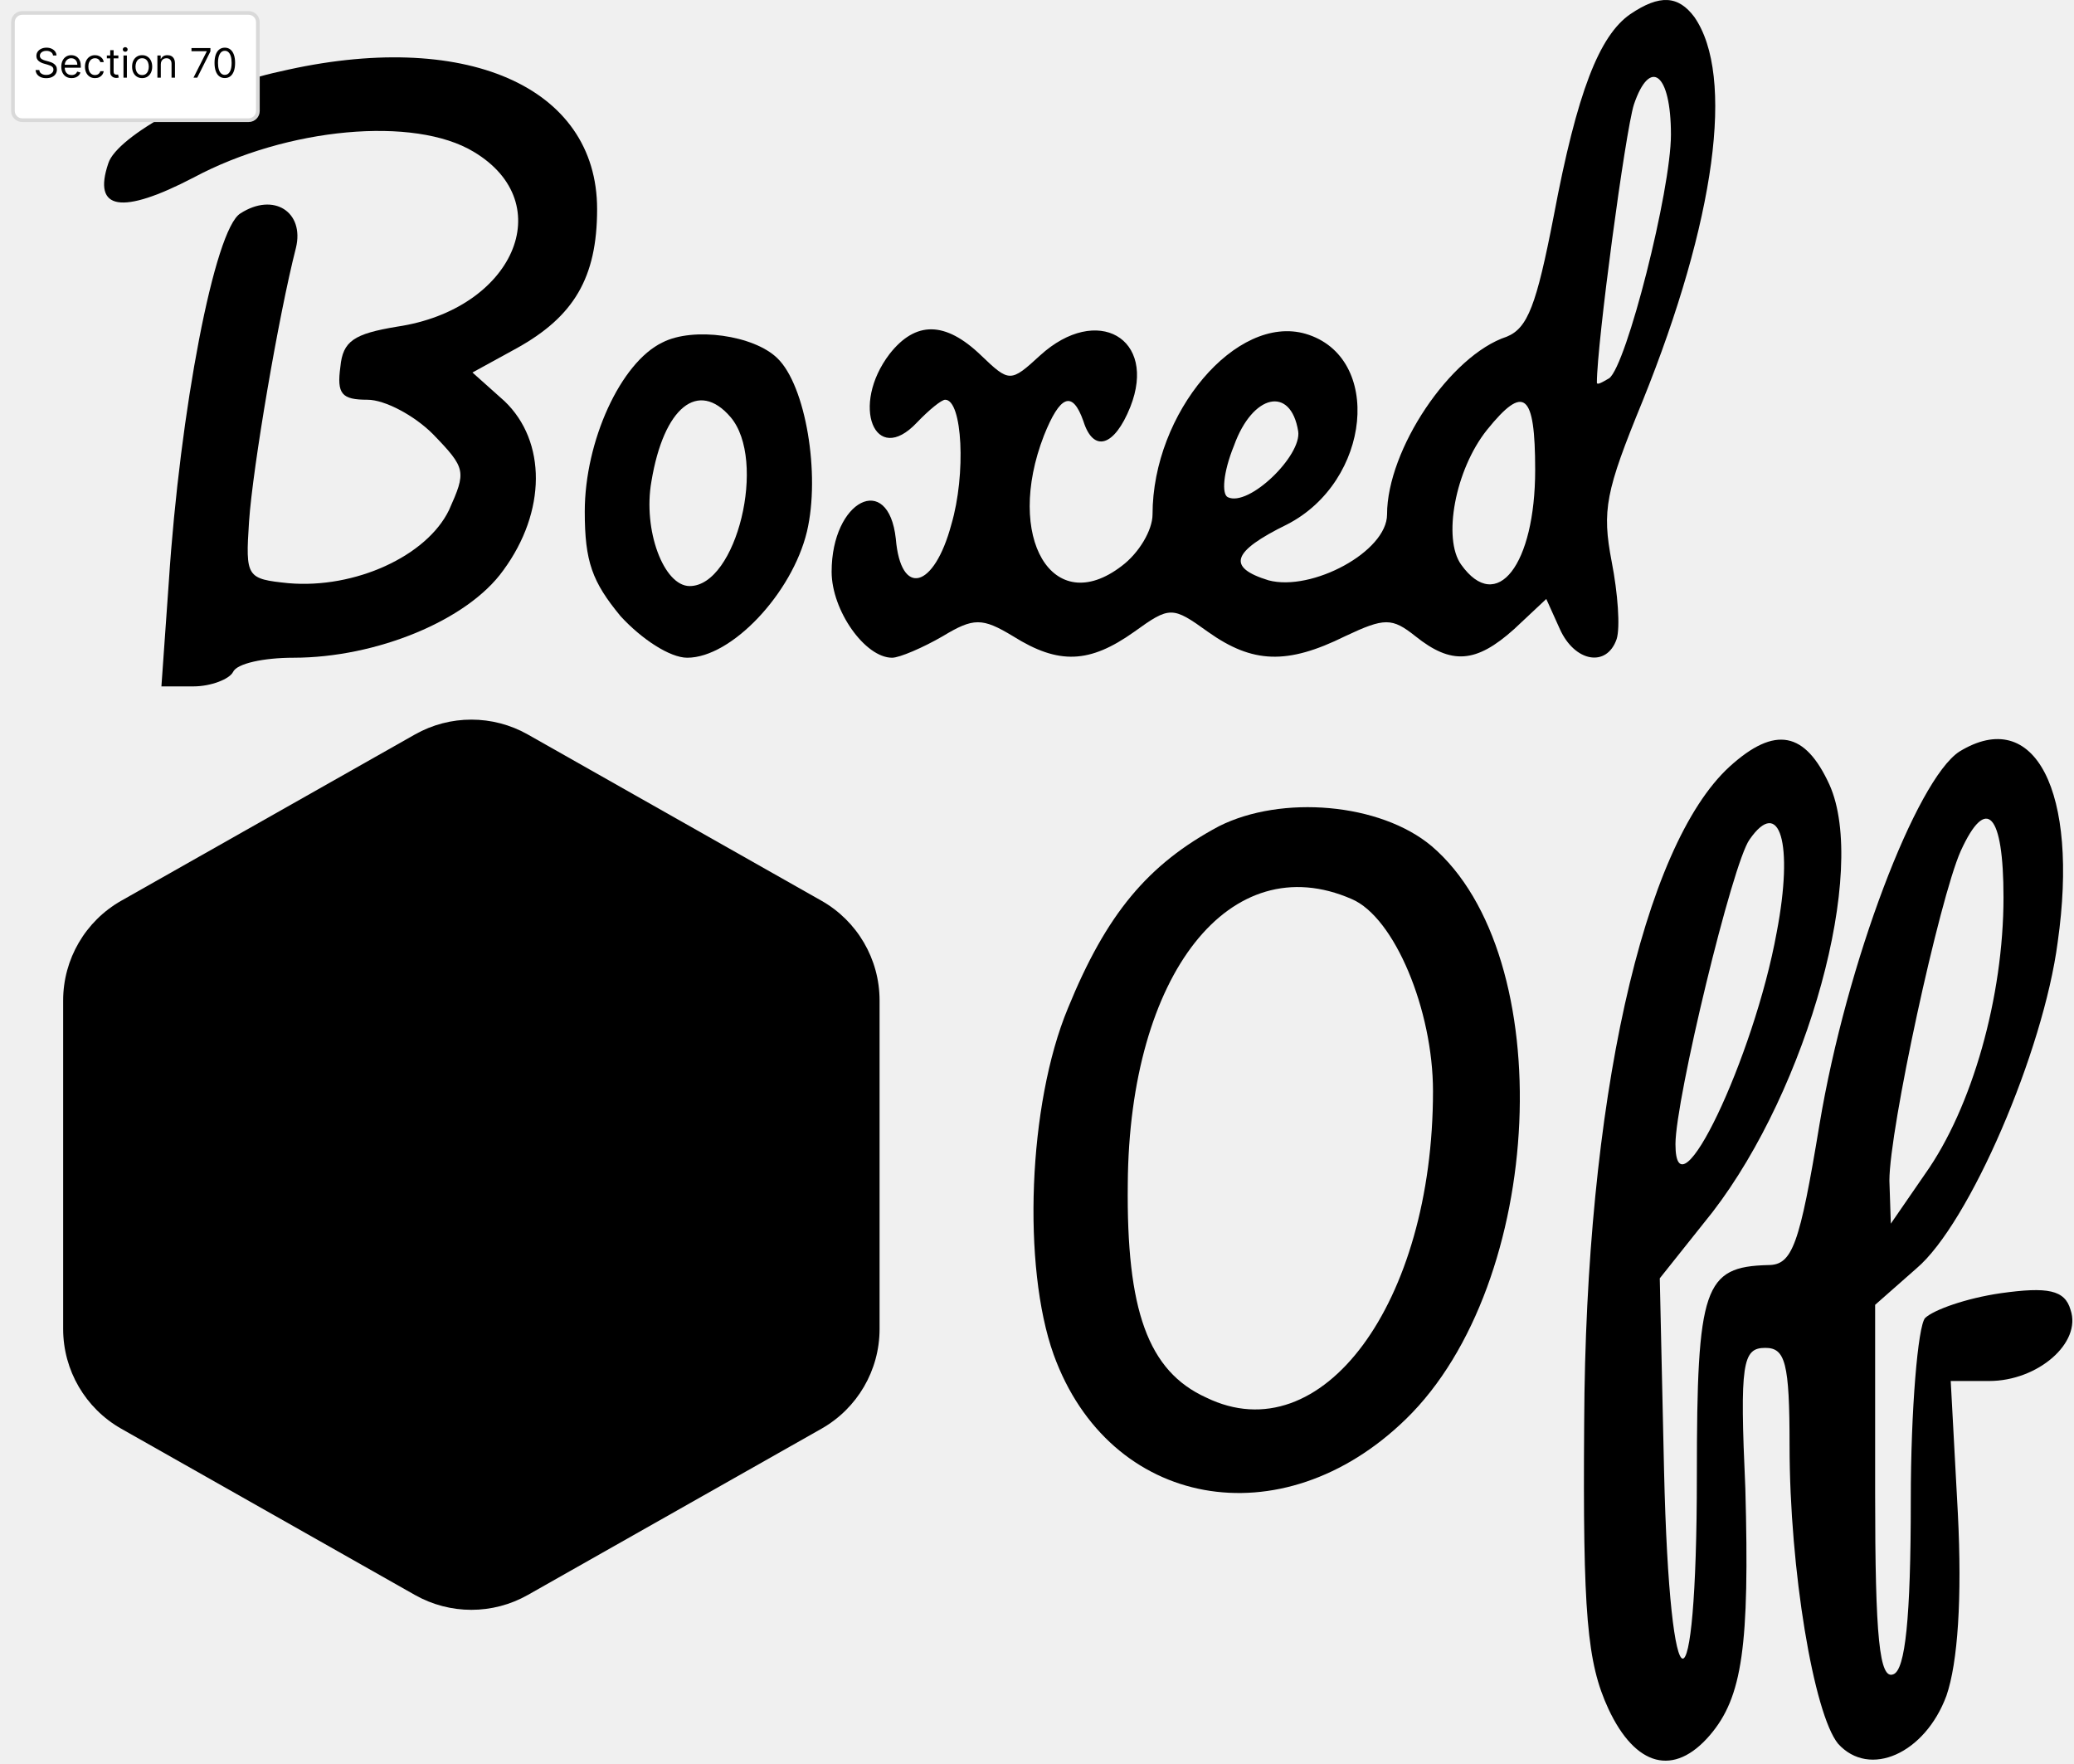
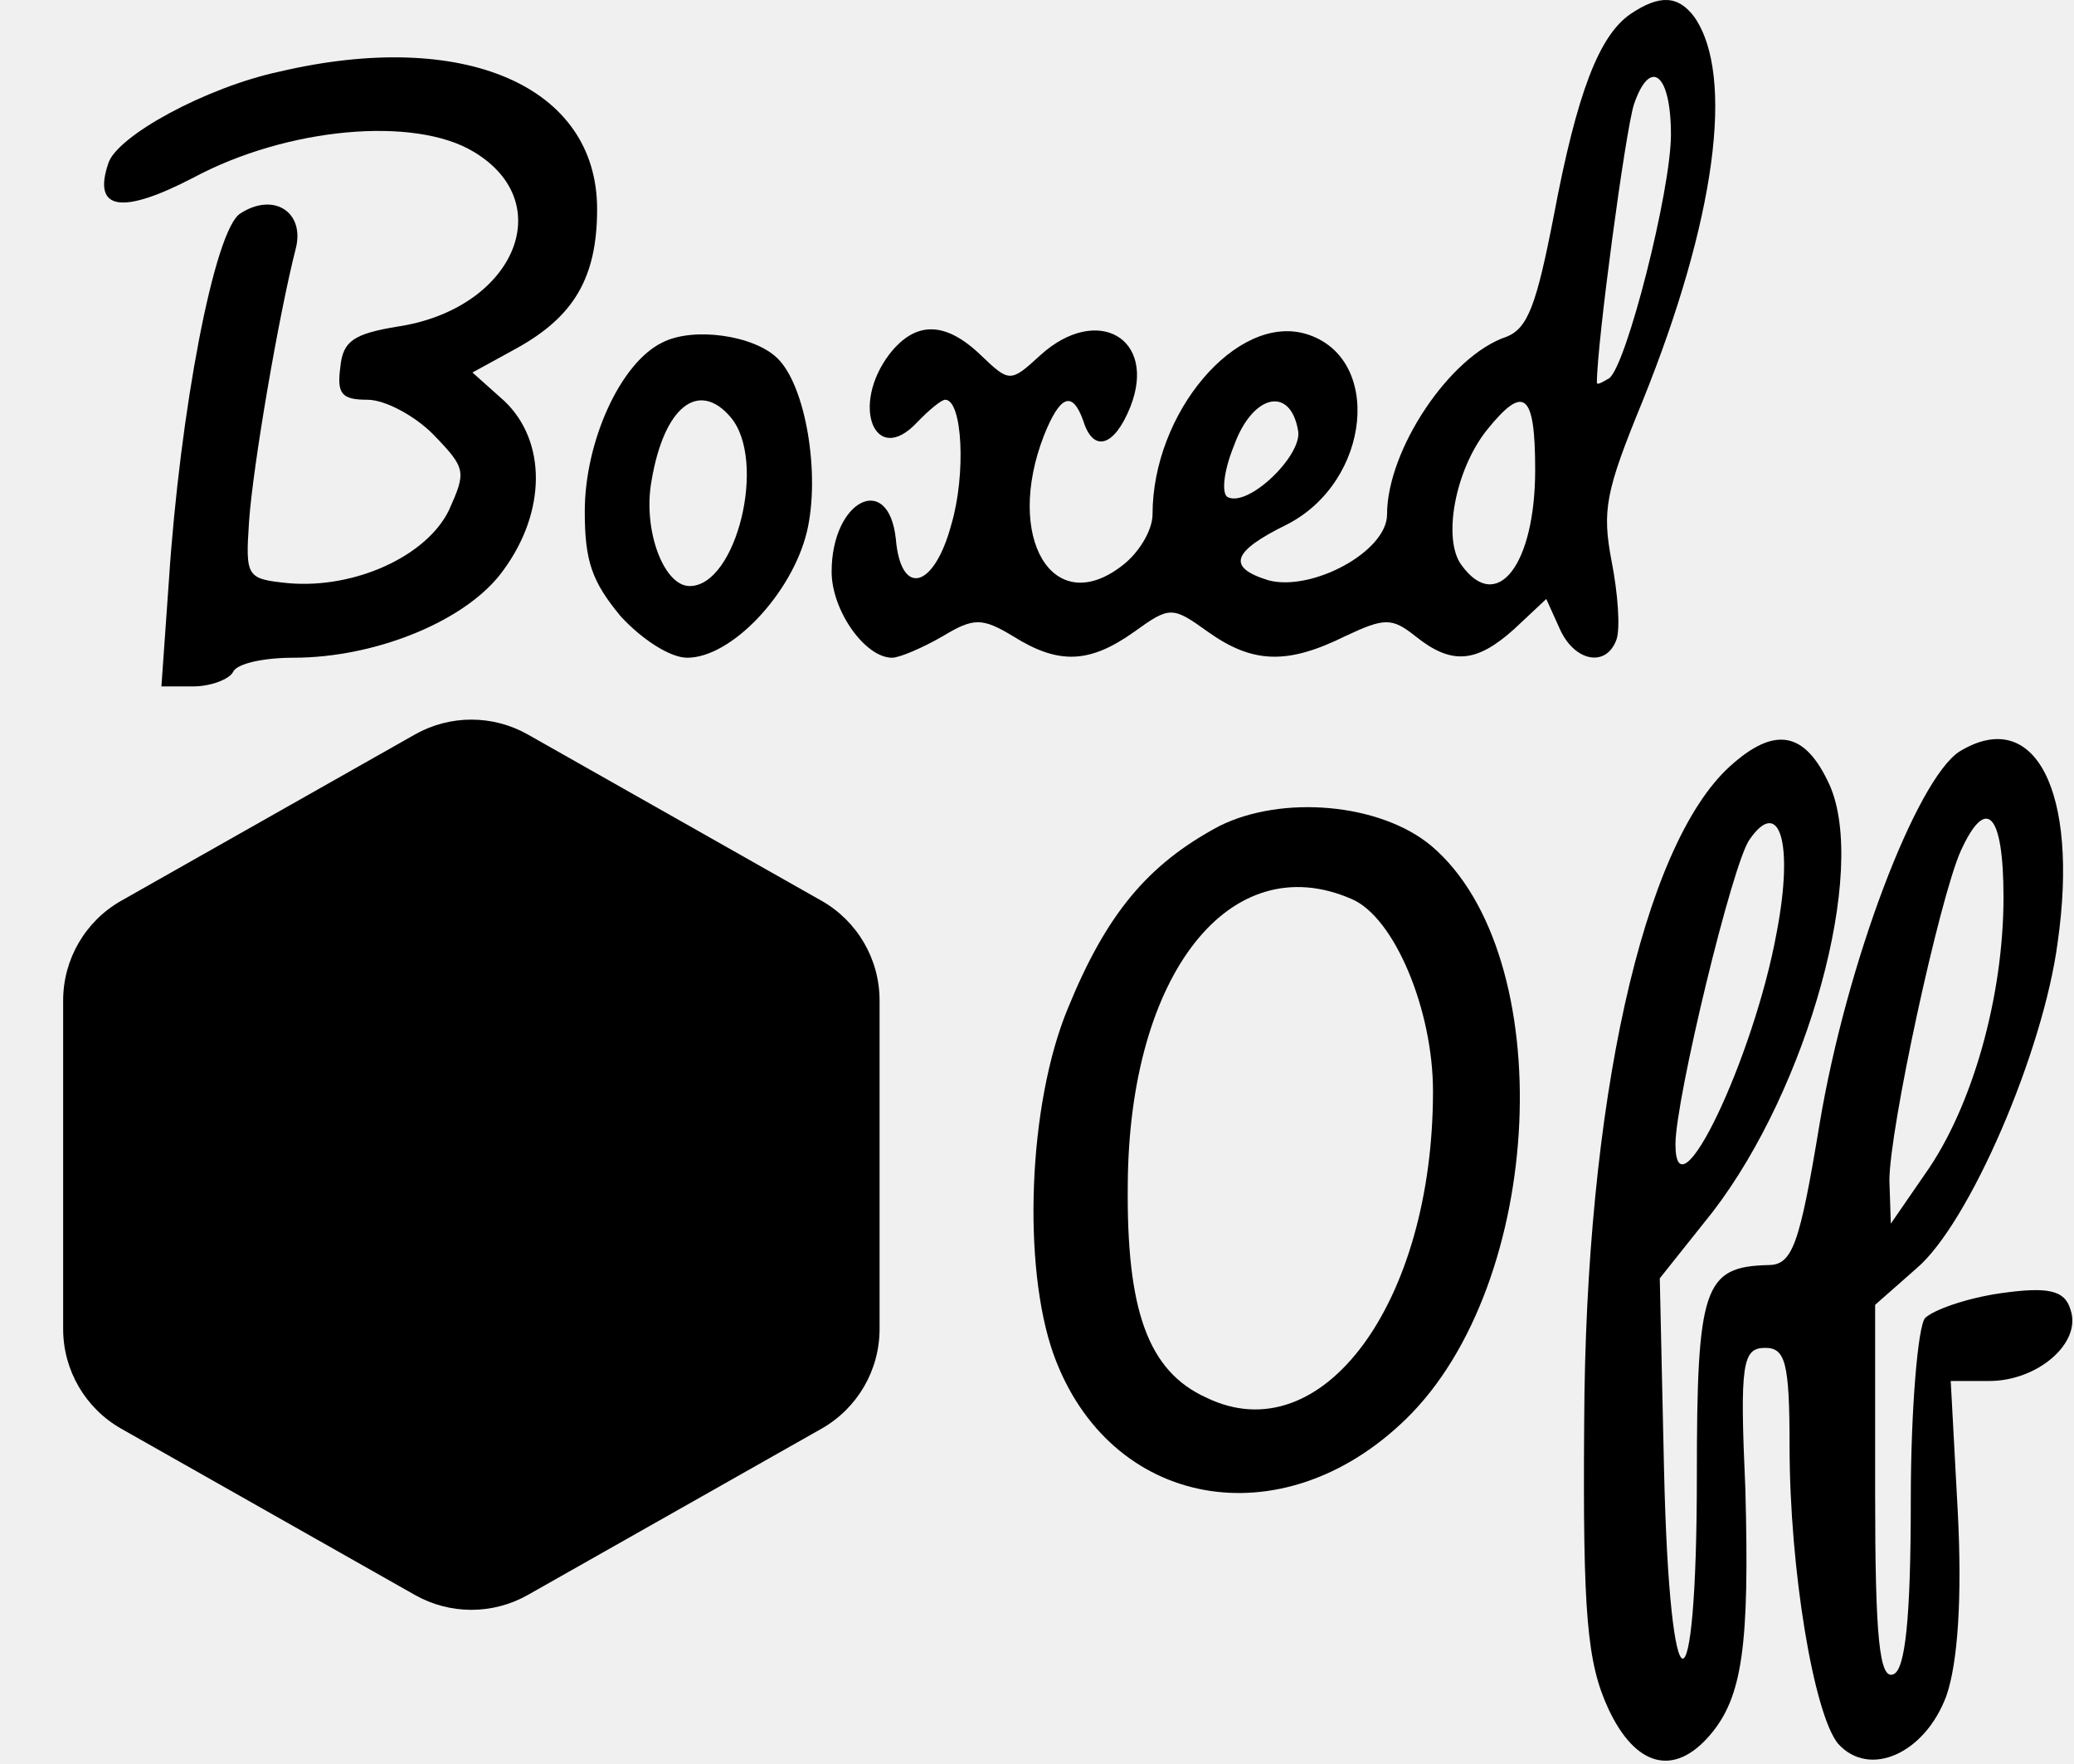
<svg xmlns="http://www.w3.org/2000/svg" width="561" height="477" viewBox="0 0 561 477" fill="none">
  <path d="M467.859 207.314C444.326 228.814 428.894 298.241 428.508 384.689C428.122 436.648 429.28 449.637 435.067 462.179C442.397 477.856 452.813 480.543 462.458 469.345C471.331 459.043 473.26 445.158 472.102 402.606C470.559 368.564 471.331 364.533 477.504 364.533C482.905 364.533 484.062 368.564 484.062 390.96C484.062 424.554 490.62 463.522 497.179 471.585C505.666 480.991 520.712 474.272 526.499 458.595C529.585 449.637 530.743 432.168 529.585 409.325L527.656 373.491H538.073C551.189 373.491 563.149 363.189 560.063 354.231C558.519 348.856 553.89 347.96 541.159 349.752C531.9 351.096 523.027 354.231 520.712 356.471C518.783 358.71 516.854 381.106 516.854 405.741C516.854 437.991 515.311 451.429 512.225 452.772C508.367 454.564 507.209 442.918 507.209 403.95V352.887L518.397 343.033C532.672 330.939 552.733 284.356 556.591 254.794C562.377 214.033 550.418 190.742 529.971 203.283C518.397 210.898 499.494 260.169 492.164 304.064C486.762 336.762 484.834 342.137 478.275 342.137C460.915 342.585 458.986 347.96 458.986 399.023C458.986 465.762 451.656 464.866 450.112 397.679L448.955 345.721L463.229 327.804C489.077 294.21 505.28 235.533 494.864 212.242C488.306 197.908 480.204 196.117 467.859 207.314ZM480.59 252.106C474.417 286.148 453.199 330.491 453.199 309.439C453.199 297.346 468.63 233.294 473.26 227.023C481.361 215.377 485.219 227.919 480.59 252.106ZM541.931 242.7C541.931 269.575 533.443 299.585 520.712 317.502L511.453 330.939L511.067 319.293C511.067 305.408 524.57 243.148 530.357 230.158C537.301 214.929 541.931 219.856 541.931 242.7Z" fill="black" />
  <path d="M329.745 223.44C310.456 233.742 299.268 247.18 288.851 272.711C278.049 298.69 276.506 342.586 284.993 366.325C300.039 407.981 346.72 416.492 380.284 383.794C418.091 347.065 421.949 258.377 387.228 228.815C373.34 217.169 346.72 214.93 329.745 223.44ZM365.624 243.148C377.197 248.075 387.614 273.159 387.614 295.107C387.614 352.44 357.522 393.2 326.273 377.971C310.456 370.804 304.669 354.232 305.055 320.19C305.44 263.305 332.832 228.815 365.624 243.148Z" fill="black" />
  <path d="M440.958 3.839C432.612 9.653 426.602 24.771 420.259 58.494C415.585 82.527 413.248 88.729 407.572 91.055C392.214 96.094 375.187 121.677 375.187 139.12C375.187 149.199 354.822 160.052 343.136 156.951C331.785 153.462 333.121 149.199 348.144 141.834C370.847 130.205 374.186 96.481 353.152 90.279C334.456 84.853 311.753 111.599 311.753 139.12C311.753 143.384 308.081 149.586 303.407 153.075C284.711 167.417 271.69 145.322 282.374 117.801C286.714 106.947 290.052 105.397 293.057 113.925C295.728 122.452 301.404 120.902 305.744 110.048C313.089 91.442 296.73 82.139 281.372 96.094C273.359 103.459 273.025 103.459 265.347 96.094C255.665 86.791 247.652 86.791 240.641 95.706C229.957 109.661 236.634 126.329 247.986 114.312C251.324 110.824 254.663 108.11 255.665 108.11C260.339 108.11 261.34 128.267 257.334 141.834C252.66 159.277 243.646 161.603 242.31 145.71C240.307 127.491 224.949 135.244 224.949 154.625C224.949 165.091 233.963 177.883 241.308 177.883C243.312 177.883 249.655 175.169 254.997 172.068C263.343 167.029 265.68 167.029 274.027 172.068C286.38 179.821 294.726 179.433 306.745 170.906C316.427 163.928 317.095 163.928 326.777 170.906C338.796 179.433 348.144 179.821 363.836 172.068C374.52 167.029 376.523 167.029 382.866 172.068C392.548 179.821 399.225 179.433 409.575 170.13L418.255 161.99L421.928 170.13C425.934 179.046 434.615 180.596 437.286 172.844C438.287 169.743 437.619 160.44 435.95 151.912C433.279 137.957 434.281 132.918 444.297 108.498C463.995 59.657 469.336 20.507 458.319 4.614C453.979 -1.2 448.971 -1.588 440.958 3.839ZM451.976 36.399C451.976 51.517 439.957 98.807 435.282 102.296C433.279 103.459 431.944 104.234 431.944 103.459C431.944 92.993 439.623 35.624 441.96 28.259C446.3 15.468 451.976 19.732 451.976 36.399ZM351.149 116.638C352.151 123.228 337.795 137.182 332.119 134.469C330.45 133.693 330.784 127.879 333.788 120.514C338.796 106.56 349.146 104.234 351.149 116.638ZM415.251 127.104C415.251 152.687 404.901 166.254 395.219 152.687C390.211 145.71 393.55 127.104 402.23 116.25C412.246 103.846 415.251 106.172 415.251 127.104Z" fill="black" />
  <path d="M75.712 19.344C55.68 23.608 31.642 36.787 29.305 44.152C24.965 56.944 32.977 58.106 52.341 48.028C77.715 34.461 112.103 31.36 128.128 41.051C151.499 55.005 138.812 83.69 107.429 88.341C95.743 90.279 92.739 92.218 92.071 99.195C91.07 106.56 92.405 108.11 99.416 108.11C104.09 108.11 112.103 112.374 117.111 117.413C126.125 126.716 126.125 127.491 121.451 137.957C115.441 150.361 96.077 159.277 78.049 157.726C66.698 156.563 66.364 156.176 67.365 141.058C68.367 126.329 75.378 85.24 80.052 67.022C82.389 57.331 74.043 51.904 65.028 57.719C58.017 61.983 48.669 111.211 45.664 157.339L43.661 185.635H52.341C57.016 185.635 62.023 183.697 63.025 181.759C64.027 179.433 71.372 177.883 79.384 177.883C101.753 177.883 126.459 167.804 136.141 154.238C147.826 138.345 147.826 119.351 136.475 108.498L127.794 100.745L139.813 94.156C155.171 85.628 161.514 75.162 161.514 56.556C161.514 23.22 125.457 7.715 75.712 19.344Z" fill="black" />
  <path d="M179.209 92.605C167.857 98.032 158.175 119.351 158.175 138.345C158.175 151.912 160.178 157.339 167.857 166.642C173.533 172.844 181.212 177.883 185.886 177.883C197.905 177.883 214.264 160.44 218.27 143.772C221.943 128.267 217.937 104.234 210.258 96.869C203.914 90.667 187.555 88.341 179.209 92.605ZM197.571 112.762C207.587 124.39 199.24 158.502 186.554 158.502C179.542 158.502 173.867 143.384 176.204 130.205C179.542 110.048 188.891 102.683 197.571 112.762Z" fill="black" />
  <path d="M112.23 198.643C121.704 193.281 133.296 193.281 142.77 198.643L222.189 243.597C231.909 249.099 237.918 259.405 237.918 270.575V359.425C237.918 370.595 231.909 380.901 222.189 386.403L142.77 431.357C133.296 436.719 121.704 436.719 112.23 431.357L32.811 386.403C23.091 380.901 17.082 370.595 17.082 359.425V270.575C17.082 259.405 23.091 249.099 32.811 243.597L112.23 198.643Z" fill="black" />
-   <rect x="3" y="3" width="67.25" height="30" rx="3" fill="white" />
-   <rect x="3.5" y="3.5" width="66.25" height="29" rx="2.5" stroke="black" stroke-opacity="0.149" />
-   <path d="M14.344 15C14.297 14.604 14.107 14.297 13.773 14.078C13.44 13.859 13.031 13.75 12.547 13.75C12.193 13.75 11.883 13.807 11.617 13.922C11.354 14.037 11.148 14.194 11 14.395C10.854 14.595 10.781 14.823 10.781 15.078C10.781 15.292 10.832 15.475 10.934 15.629C11.038 15.78 11.171 15.906 11.332 16.008C11.493 16.107 11.663 16.189 11.84 16.254C12.017 16.316 12.18 16.367 12.328 16.406L13.141 16.625C13.349 16.68 13.581 16.755 13.836 16.852C14.094 16.948 14.34 17.079 14.574 17.246C14.811 17.41 15.007 17.621 15.16 17.879C15.314 18.137 15.391 18.453 15.391 18.828C15.391 19.26 15.277 19.651 15.051 20C14.827 20.349 14.499 20.626 14.066 20.832C13.637 21.038 13.115 21.141 12.5 21.141C11.927 21.141 11.431 21.048 11.012 20.863C10.595 20.678 10.267 20.421 10.027 20.09C9.79 19.759 9.656 19.375 9.625 18.938H10.625C10.651 19.24 10.753 19.49 10.93 19.688C11.109 19.883 11.336 20.029 11.609 20.125C11.885 20.219 12.182 20.266 12.5 20.266C12.87 20.266 13.202 20.206 13.496 20.086C13.79 19.963 14.023 19.794 14.195 19.578C14.367 19.359 14.453 19.104 14.453 18.812C14.453 18.547 14.379 18.331 14.23 18.164C14.082 17.997 13.887 17.862 13.645 17.758C13.402 17.654 13.141 17.562 12.859 17.484L11.875 17.203C11.25 17.023 10.755 16.767 10.391 16.434C10.026 16.1 9.844 15.664 9.844 15.125C9.844 14.677 9.965 14.287 10.207 13.953C10.452 13.617 10.78 13.357 11.191 13.172C11.605 12.984 12.068 12.891 12.578 12.891C13.094 12.891 13.552 12.983 13.953 13.168C14.354 13.35 14.672 13.6 14.906 13.918C15.143 14.236 15.268 14.596 15.281 15H14.344ZM19.374 21.125C18.796 21.125 18.297 20.997 17.878 20.742C17.461 20.484 17.14 20.125 16.913 19.664C16.689 19.201 16.577 18.662 16.577 18.047C16.577 17.432 16.689 16.891 16.913 16.422C17.14 15.95 17.455 15.583 17.858 15.32C18.265 15.055 18.739 14.922 19.28 14.922C19.593 14.922 19.901 14.974 20.206 15.078C20.511 15.182 20.788 15.352 21.038 15.586C21.288 15.818 21.487 16.125 21.636 16.508C21.784 16.891 21.858 17.362 21.858 17.922V18.312H17.233V17.516H20.921C20.921 17.177 20.853 16.875 20.718 16.609C20.585 16.344 20.395 16.134 20.148 15.98C19.903 15.827 19.614 15.75 19.28 15.75C18.913 15.75 18.595 15.841 18.327 16.023C18.061 16.203 17.857 16.438 17.714 16.727C17.571 17.016 17.499 17.326 17.499 17.656V18.188C17.499 18.641 17.577 19.025 17.733 19.34C17.892 19.652 18.112 19.891 18.394 20.055C18.675 20.216 19.002 20.297 19.374 20.297C19.616 20.297 19.835 20.263 20.03 20.195C20.228 20.125 20.399 20.021 20.542 19.883C20.685 19.742 20.796 19.568 20.874 19.359L21.765 19.609C21.671 19.912 21.513 20.177 21.292 20.406C21.071 20.633 20.797 20.81 20.472 20.938C20.146 21.062 19.78 21.125 19.374 21.125ZM25.698 21.125C25.136 21.125 24.651 20.992 24.245 20.727C23.839 20.461 23.526 20.095 23.308 19.629C23.089 19.163 22.98 18.63 22.98 18.031C22.98 17.422 23.091 16.884 23.315 16.418C23.542 15.949 23.857 15.583 24.261 15.32C24.667 15.055 25.141 14.922 25.683 14.922C26.105 14.922 26.485 15 26.823 15.156C27.162 15.312 27.439 15.531 27.655 15.812C27.871 16.094 28.006 16.422 28.058 16.797H27.136C27.065 16.523 26.909 16.281 26.667 16.07C26.427 15.857 26.105 15.75 25.698 15.75C25.339 15.75 25.024 15.844 24.753 16.031C24.485 16.216 24.275 16.478 24.124 16.816C23.976 17.152 23.901 17.547 23.901 18C23.901 18.463 23.974 18.867 24.12 19.211C24.269 19.555 24.477 19.822 24.745 20.012C25.016 20.202 25.334 20.297 25.698 20.297C25.938 20.297 26.155 20.255 26.351 20.172C26.546 20.088 26.711 19.969 26.847 19.812C26.982 19.656 27.078 19.469 27.136 19.25H28.058C28.006 19.604 27.877 19.923 27.671 20.207C27.468 20.488 27.198 20.712 26.862 20.879C26.529 21.043 26.141 21.125 25.698 21.125ZM32.015 15V15.781H28.905V15H32.015ZM29.811 13.562H30.733V19.281C30.733 19.542 30.771 19.737 30.847 19.867C30.925 19.995 31.024 20.081 31.144 20.125C31.266 20.167 31.395 20.188 31.53 20.188C31.632 20.188 31.715 20.182 31.78 20.172C31.845 20.159 31.898 20.148 31.936 20.141L32.124 20.969C32.062 20.992 31.974 21.016 31.862 21.039C31.75 21.065 31.608 21.078 31.436 21.078C31.176 21.078 30.921 21.022 30.671 20.91C30.424 20.798 30.218 20.628 30.054 20.398C29.892 20.169 29.811 19.88 29.811 19.531V13.562ZM33.401 21V15H34.323V21H33.401ZM33.87 14C33.69 14 33.535 13.939 33.405 13.816C33.278 13.694 33.214 13.547 33.214 13.375C33.214 13.203 33.278 13.056 33.405 12.934C33.535 12.811 33.69 12.75 33.87 12.75C34.05 12.75 34.203 12.811 34.331 12.934C34.461 13.056 34.526 13.203 34.526 13.375C34.526 13.547 34.461 13.694 34.331 13.816C34.203 13.939 34.05 14 33.87 14ZM38.449 21.125C37.908 21.125 37.432 20.996 37.023 20.738C36.617 20.48 36.3 20.12 36.07 19.656C35.844 19.193 35.73 18.651 35.73 18.031C35.73 17.406 35.844 16.861 36.07 16.395C36.3 15.928 36.617 15.566 37.023 15.309C37.432 15.051 37.908 14.922 38.449 14.922C38.991 14.922 39.465 15.051 39.871 15.309C40.28 15.566 40.598 15.928 40.824 16.395C41.053 16.861 41.168 17.406 41.168 18.031C41.168 18.651 41.053 19.193 40.824 19.656C40.598 20.12 40.28 20.48 39.871 20.738C39.465 20.996 38.991 21.125 38.449 21.125ZM38.449 20.297C38.861 20.297 39.199 20.191 39.465 19.98C39.73 19.77 39.927 19.492 40.055 19.148C40.182 18.805 40.246 18.432 40.246 18.031C40.246 17.63 40.182 17.256 40.055 16.91C39.927 16.564 39.73 16.284 39.465 16.07C39.199 15.857 38.861 15.75 38.449 15.75C38.038 15.75 37.699 15.857 37.434 16.07C37.168 16.284 36.971 16.564 36.844 16.91C36.716 17.256 36.652 17.63 36.652 18.031C36.652 18.432 36.716 18.805 36.844 19.148C36.971 19.492 37.168 19.77 37.434 19.98C37.699 20.191 38.038 20.297 38.449 20.297ZM43.497 17.391V21H42.575V15H43.466V15.938H43.544C43.685 15.633 43.898 15.388 44.185 15.203C44.471 15.016 44.841 14.922 45.294 14.922C45.7 14.922 46.056 15.005 46.36 15.172C46.665 15.336 46.902 15.586 47.071 15.922C47.241 16.255 47.325 16.677 47.325 17.188V21H46.403V17.25C46.403 16.779 46.281 16.412 46.036 16.148C45.791 15.883 45.455 15.75 45.028 15.75C44.734 15.75 44.471 15.814 44.239 15.941C44.01 16.069 43.829 16.255 43.696 16.5C43.563 16.745 43.497 17.042 43.497 17.391ZM52.338 21L55.916 13.922V13.859H51.791V13H56.916V13.906L53.353 21H52.338ZM60.81 21.109C60.221 21.109 59.72 20.949 59.306 20.629C58.892 20.306 58.575 19.838 58.356 19.227C58.138 18.612 58.028 17.87 58.028 17C58.028 16.135 58.138 15.397 58.356 14.785C58.578 14.171 58.895 13.702 59.31 13.379C59.726 13.053 60.226 12.891 60.81 12.891C61.393 12.891 61.892 13.053 62.306 13.379C62.722 13.702 63.04 14.171 63.259 14.785C63.48 15.397 63.591 16.135 63.591 17C63.591 17.87 63.481 18.612 63.263 19.227C63.044 19.838 62.727 20.306 62.313 20.629C61.899 20.949 61.398 21.109 60.81 21.109ZM60.81 20.25C61.393 20.25 61.846 19.969 62.169 19.406C62.492 18.844 62.653 18.042 62.653 17C62.653 16.307 62.579 15.717 62.431 15.23C62.285 14.743 62.074 14.372 61.798 14.117C61.524 13.862 61.195 13.734 60.81 13.734C60.231 13.734 59.78 14.02 59.454 14.59C59.129 15.158 58.966 15.961 58.966 17C58.966 17.693 59.039 18.281 59.185 18.766C59.33 19.25 59.54 19.619 59.813 19.871C60.09 20.124 60.422 20.25 60.81 20.25Z" fill="black" />
</svg>
